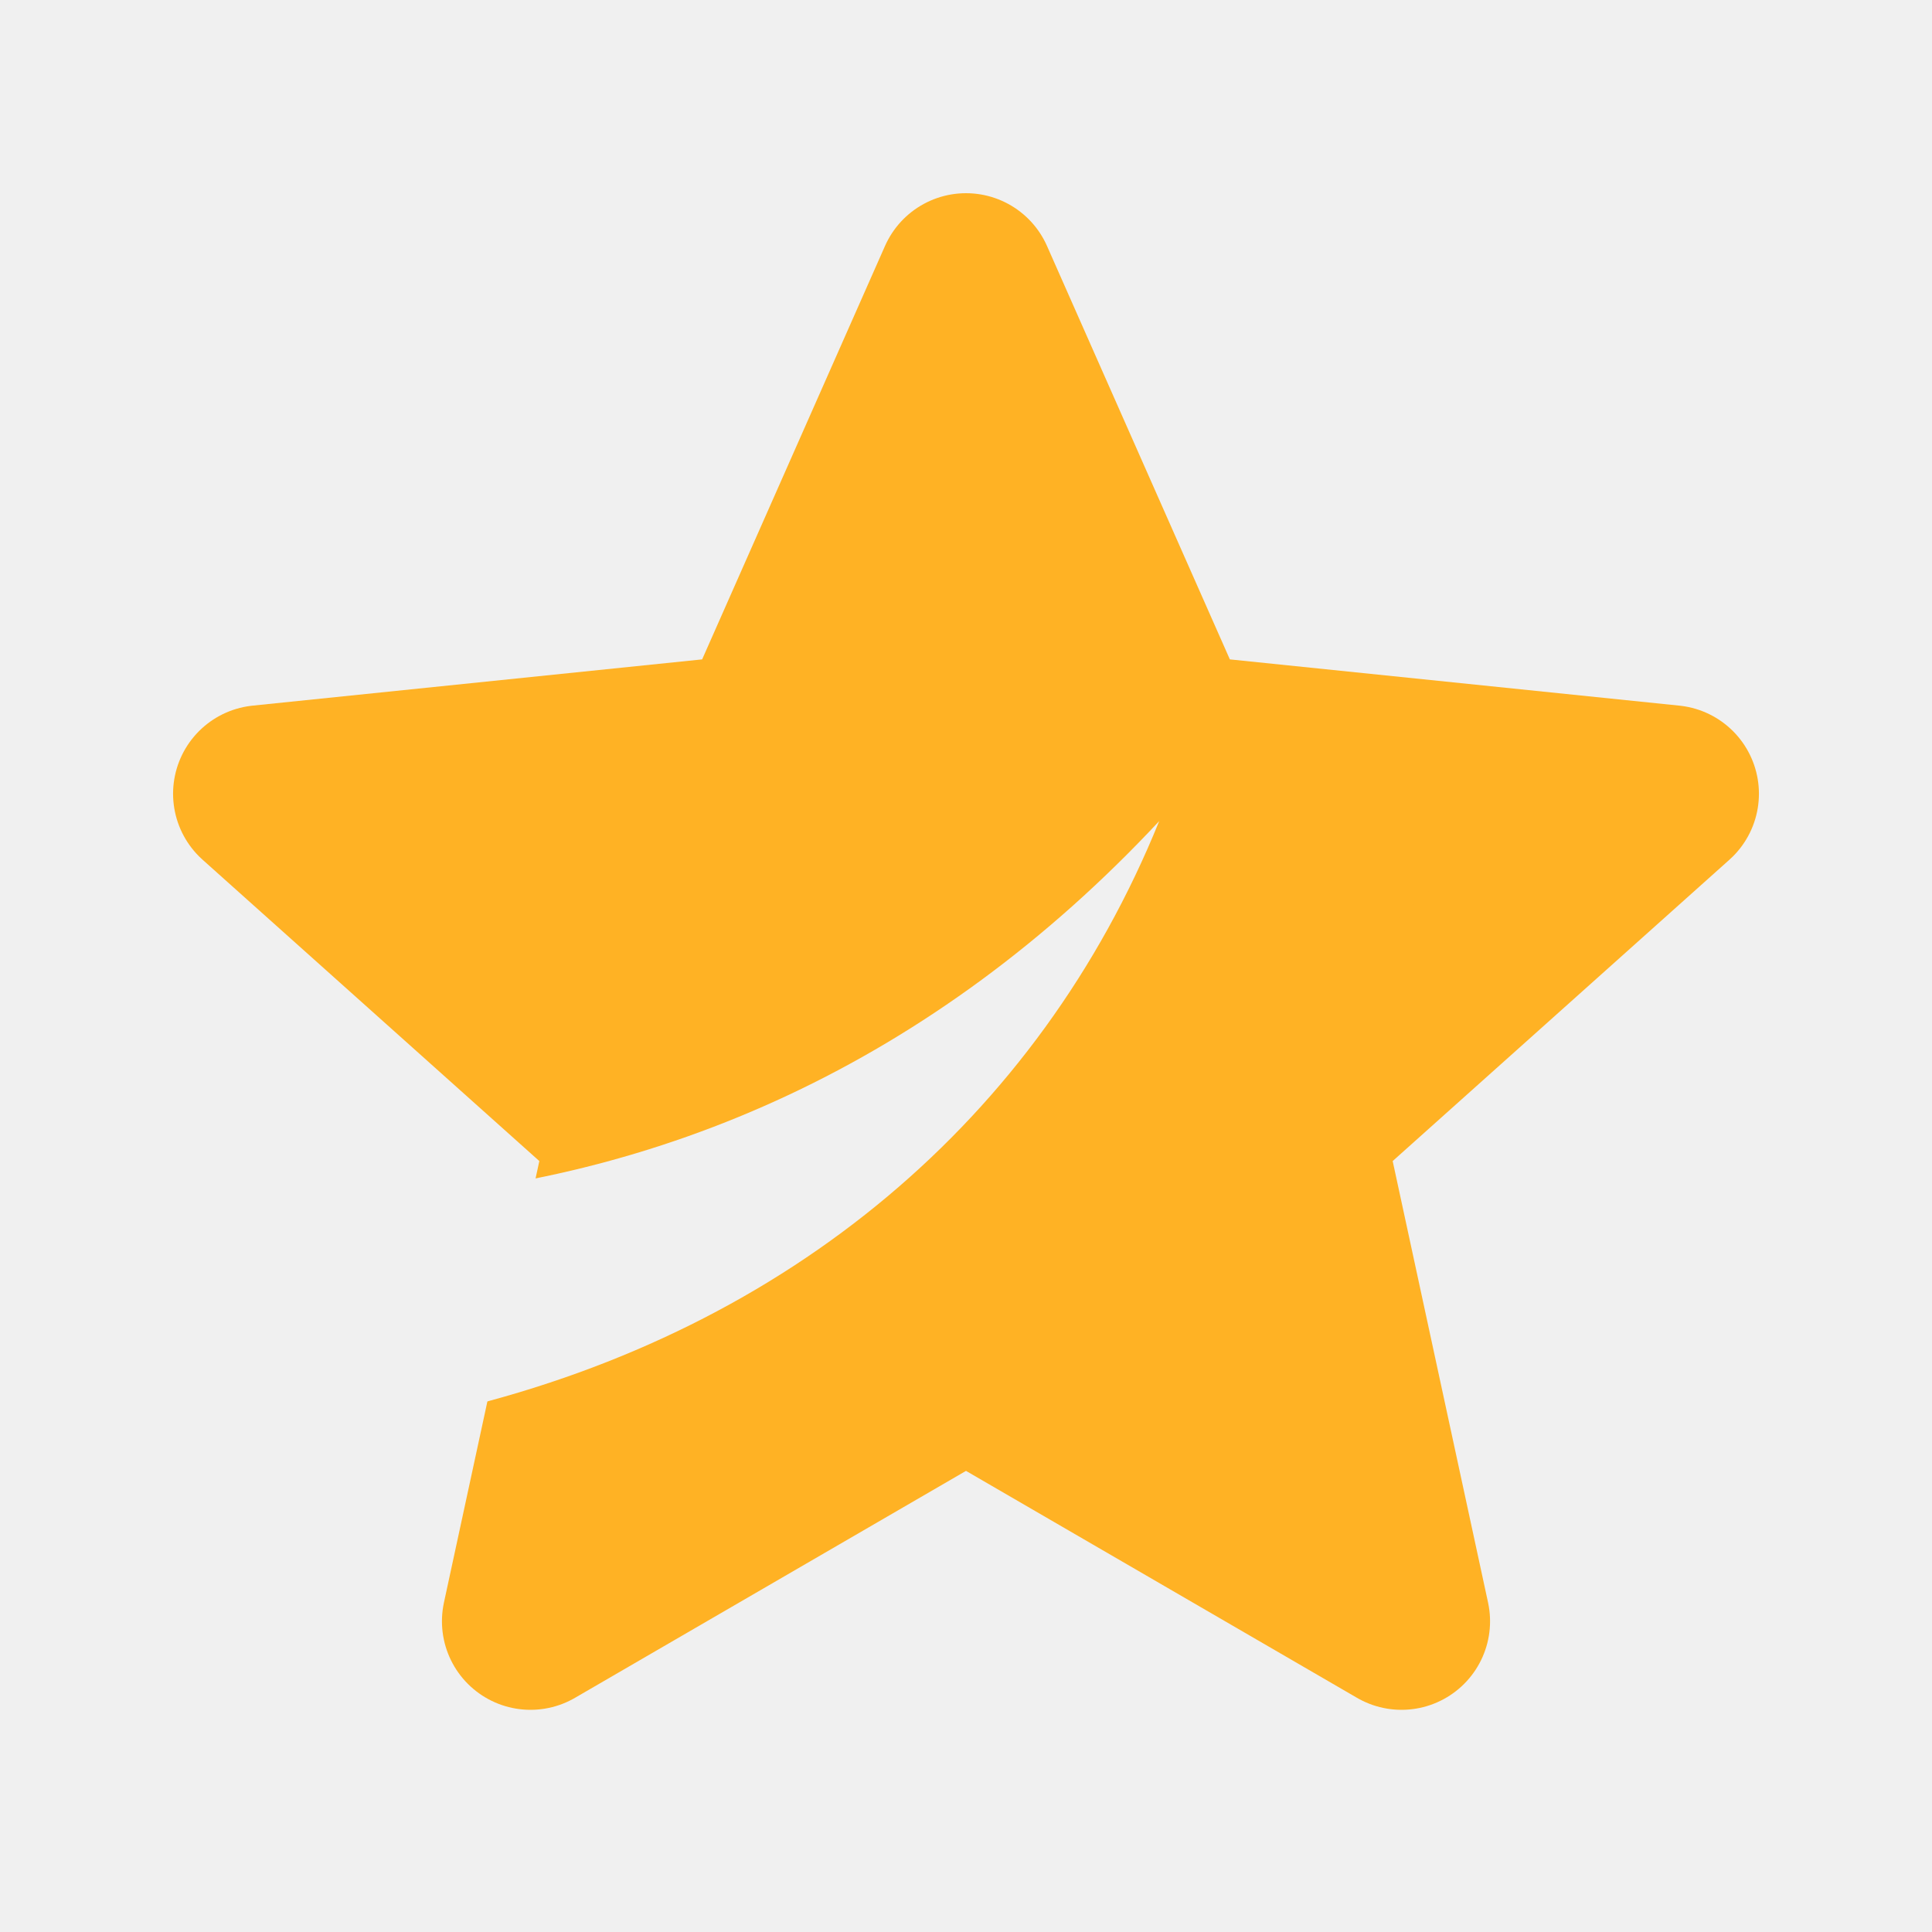
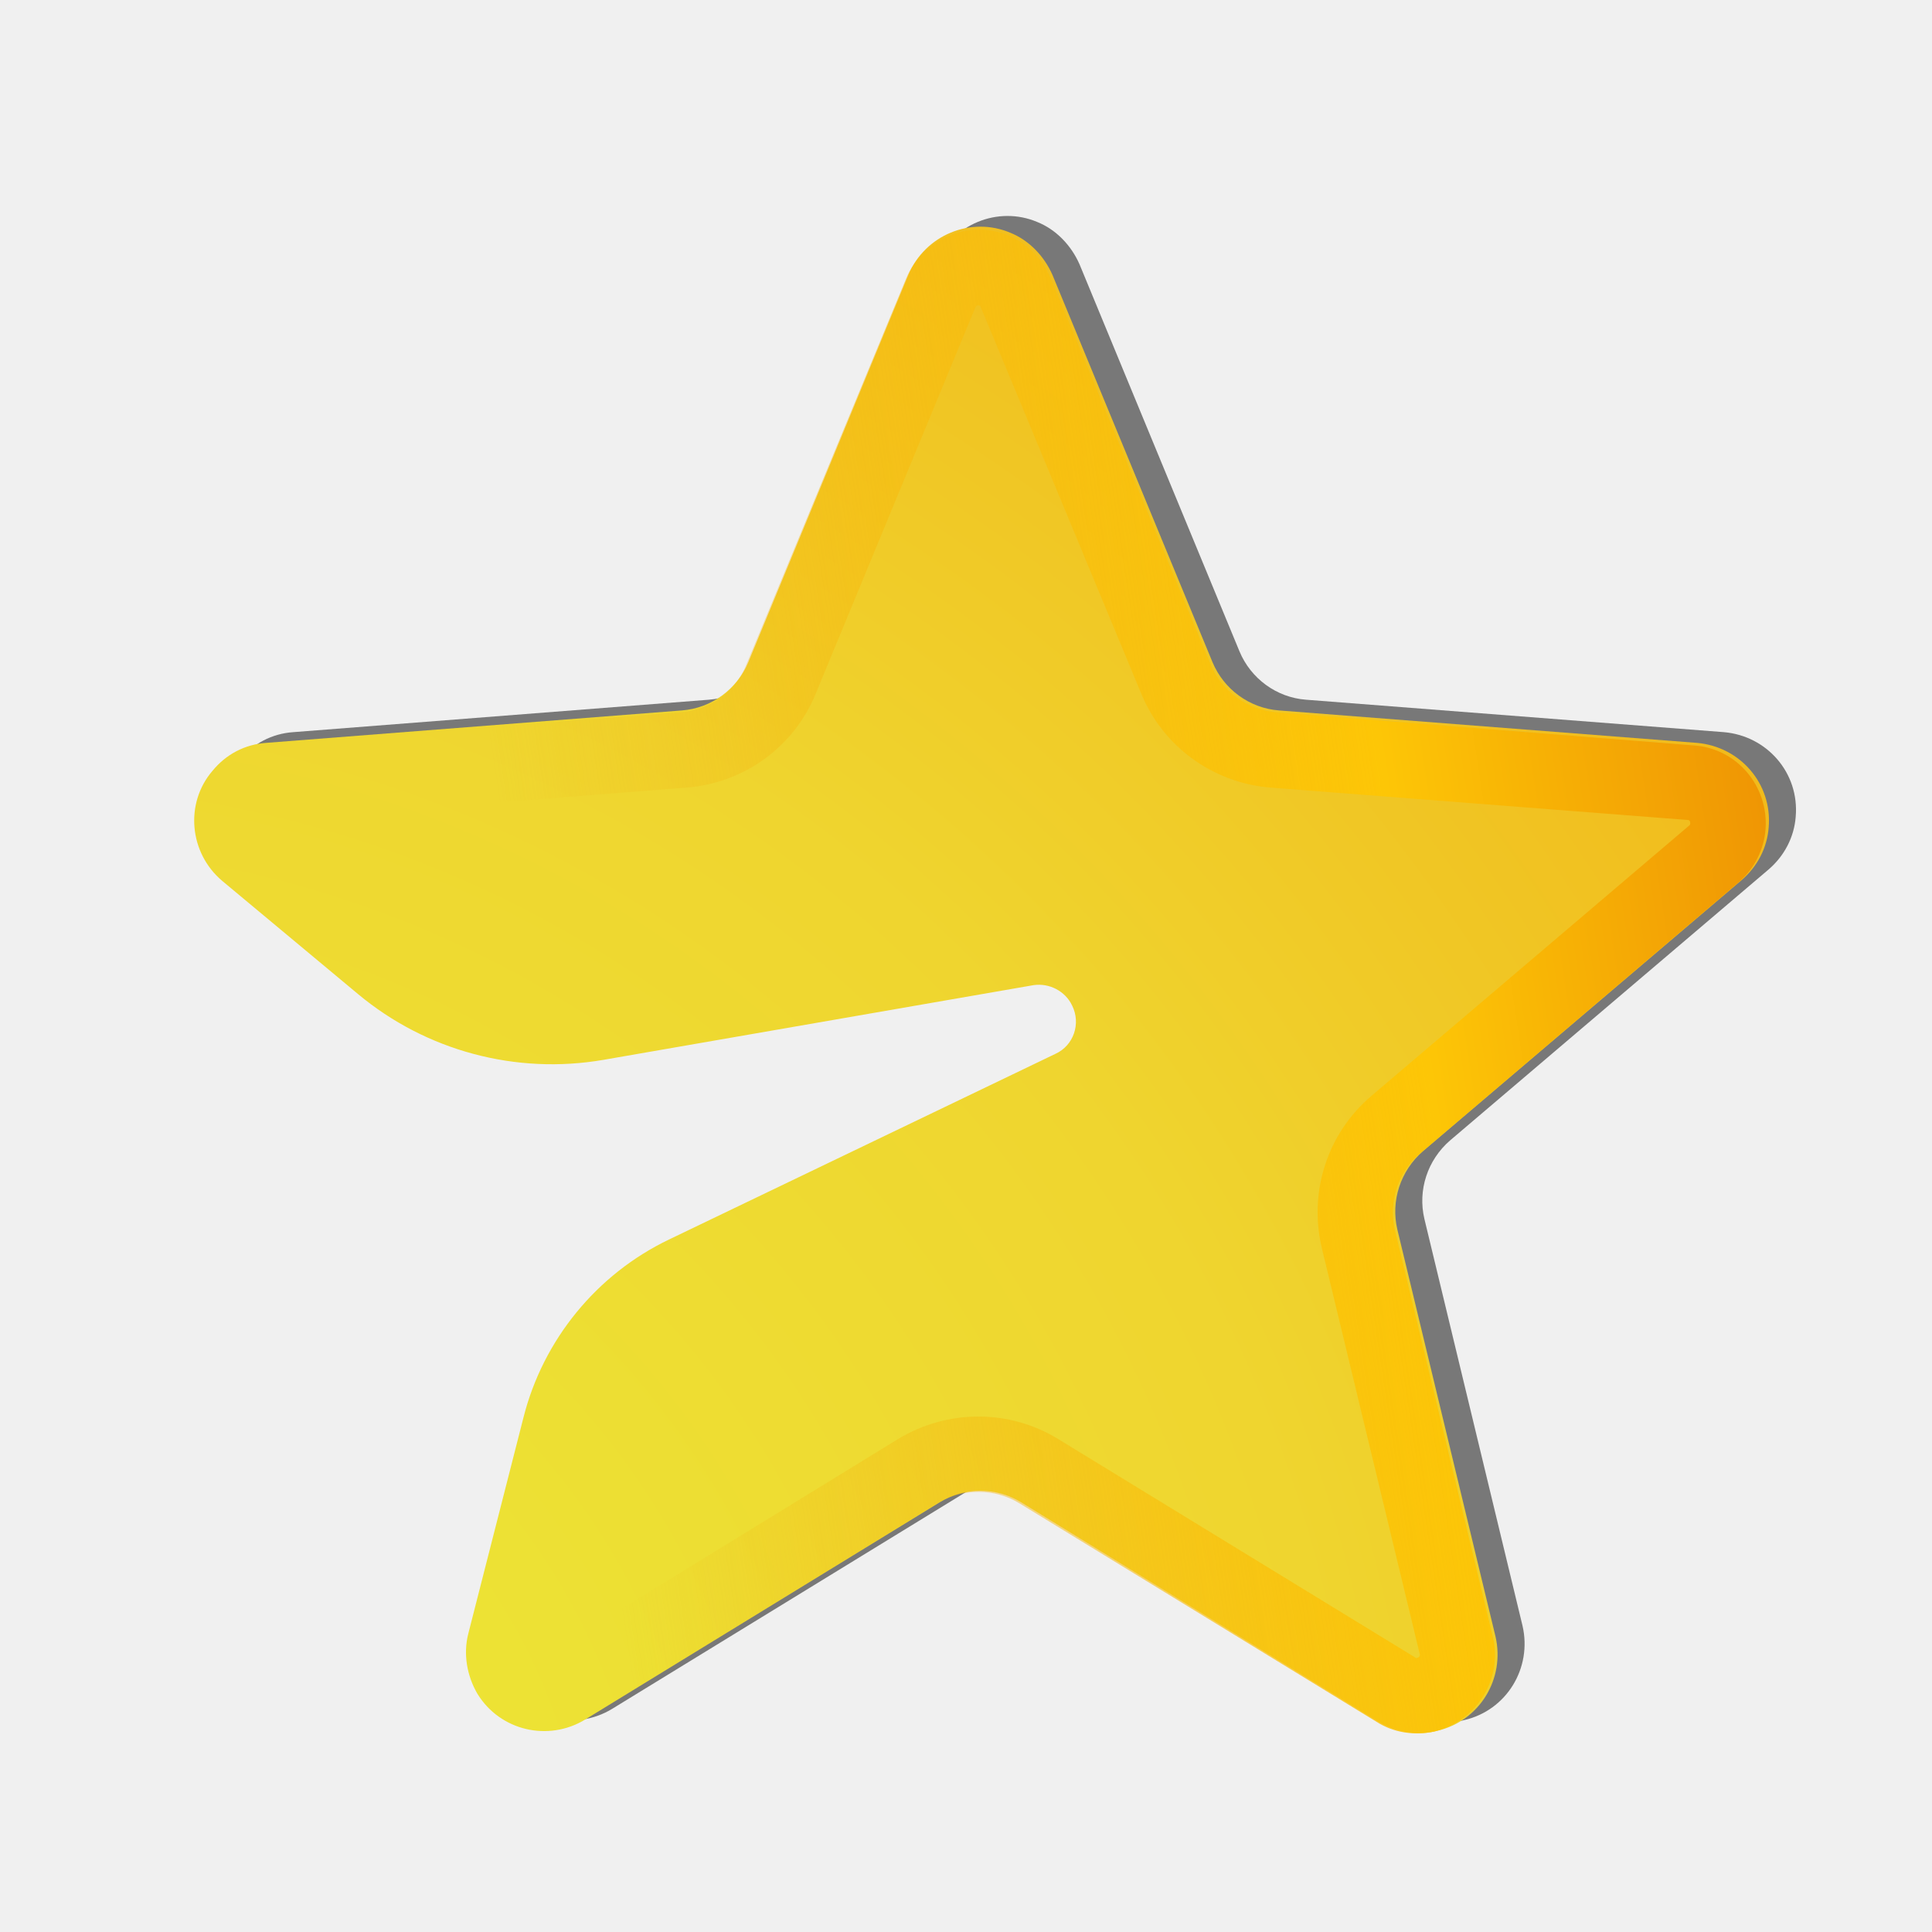
- <svg xmlns="http://www.w3.org/2000/svg" viewBox="0 0 24 24" width="24" height="24">
+ <svg xmlns="http://www.w3.org/2000/svg" xmlns:xlink="http://www.w3.org/1999/xlink" viewBox="0 0 512 512" width="24" height="24" preserveAspectRatio="xMidYMid meet">
  <defs>
-     <mask id="cut" maskUnits="userSpaceOnUse" x="0" y="0" width="24" height="24">
-       <rect width="24" height="24" fill="#fff" />
-       <path fill="#000" d="M4.6 14.9c3.6-.2 7-1.7 9.8-4.7-1.5 3.700-4.600 6.300-8.700 7.300z" />
+     <clipPath id="s2">
+       <rect width="512" height="512" x="0" y="0" />
+     </clipPath>
+     <linearGradient id="s6" spreadMethod="pad" gradientUnits="userSpaceOnUse" x1="-3.72" y1="-0.5" x2="12.77" y2="-3">
+       <stop offset="0%" stop-color="rgb(242,171,16)" stop-opacity="0" />
+       <stop offset="35%" stop-color="rgb(248,185,11)" stop-opacity="0.5" />
+       <stop offset="70%" stop-color="rgb(253,198,6)" stop-opacity="1" />
+       <stop offset="85%" stop-color="rgb(246,173,5)" stop-opacity="1" />
+       <stop offset="100%" stop-color="rgb(239,149,4)" stop-opacity="1" />
+     </linearGradient>
+     <g id="s7">
+       <g clip-path="url(#s8)" transform="matrix(1,0,0,1,0,0)" opacity="1">
+         <g clip-path="url(#s12)" transform="matrix(1,0,0,1,0,0)" opacity="1">
+           <g transform="matrix(20,0,0,20,-3293.88,-3322.93)" opacity="1">
+             <g opacity="1" transform="matrix(1,0,0,1,177.70,179.13)">
+               <path fill="rgb(0,0,0)" fill-opacity="1" d=" M-5.25,9.80 C-5.25,9.80 -0.55,6.92 -0.55,6.92 C-0.22,6.72 0.19,6.72 0.52,6.92 C0.52,6.92 5.26,9.83 5.26,9.83 C5.49,9.97 5.78,10.02 6.04,9.95 C6.60,9.82 6.94,9.26 6.81,8.70 C6.81,8.70 5.51,3.31 5.51,3.31 C5.42,2.93 5.55,2.53 5.85,2.27 C5.85,2.27 10.07,-1.32 10.07,-1.32 C10.28,-1.5 10.41,-1.75 10.43,-2.02 C10.48,-2.60 10.05,-3.09 9.48,-3.14 C9.48,-3.14 3.94,-3.57 3.94,-3.57 C3.55,-3.60 3.21,-3.85 3.06,-4.21 C3.06,-4.21 0.94,-9.34 0.94,-9.34 C0.83,-9.59 0.63,-9.80 0.38,-9.90 C-0.14,-10.12 -0.75,-9.87 -0.97,-9.34 C-0.97,-9.34 -3.09,-4.21 -3.09,-4.21 C-3.24,-3.85 -3.58,-3.60 -3.97,-3.57 C-3.97,-3.57 -9.48,-3.14 -9.48,-3.14 C-9.76,-3.12 -10.01,-2.99 -10.19,-2.77 C-10.56,-2.34 -10.50,-1.68 -10.06,-1.31 C-10.06,-1.31 -8.26,0.19 -8.26,0.19 C-7.36,0.94 -6.17,1.26 -5.01,1.06 C-5.01,1.06 0.69,0.07 0.69,0.07 C0.90,0.04 1.11,0.15 1.20,0.34 C1.32,0.58 1.22,0.87 0.98,0.98 C0.98,0.98 -4.14,3.44 -4.14,3.44 C-5.10,3.90 -5.81,4.77 -6.07,5.80 C-6.07,5.80 -6.80,8.66 -6.80,8.66 C-6.87,8.93 -6.82,9.22 -6.68,9.46 C-6.38,9.95 -5.74,10.10 -5.25,9.80z" />
+             </g>
+           </g>
+         </g>
+       </g>
+     </g>
+     <clipPath id="s8">
+       <path d="M0,0 L512,0 L512,512 L0,512z" />
+     </clipPath>
+     <clipPath id="s12">
+       <path d="M0,0 L512,0 L512,512 L0,512z" />
+     </clipPath>
+     <radialGradient id="s21" spreadMethod="pad" gradientUnits="userSpaceOnUse" cx="-256" cy="246" r="708.53" fx="-256" fy="246">
+       <stop offset="0%" stop-color="rgb(235,235,56)" />
+       <stop offset="50%" stop-color="rgb(239,213,47)" />
+       <stop offset="100%" stop-color="rgb(243,166,13)" />
+       <stop offset="100%" stop-color="rgb(243,166,13)" />
+       <stop offset="100%" stop-color="rgb(243,166,13)" />
+     </radialGradient>
+     <mask id="s7_1" mask-type="alpha">
+       <use xlink:href="#s7" />
    </mask>
  </defs>
-   <path d="M12 3.5L14.530 9.220L20.750 9.860L16.090 14.030L17.410 20.140L12 17L6.590 20.140L7.910 14.030L3.250 9.860L9.470 9.220Z" fill="#ffb224" stroke="#ffb224" stroke-width="2.2" stroke-linejoin="round" mask="url(#cut)" />
+   <g clip-path="url(#s2)">
+     <g transform="matrix(2,0,0,2,-88.12,-101.43)" opacity="1">
+       <g opacity="0.5" transform="matrix(10,0,0,10,177.70,179.13)">
+         <path fill="rgb(0,0,0)" fill-opacity="1" d=" M-5.25,9.80 C-5.25,9.80 -0.55,6.92 -0.55,6.92 C-0.22,6.72 0.19,6.72 0.52,6.92 C0.52,6.92 5.26,9.83 5.26,9.83 C5.49,9.97 5.78,10.02 6.04,9.95 C6.60,9.82 6.94,9.26 6.81,8.70 C6.81,8.70 5.51,3.31 5.51,3.31 C5.42,2.93 5.55,2.53 5.85,2.27 C5.85,2.27 10.07,-1.32 10.07,-1.32 C10.28,-1.5 10.41,-1.75 10.43,-2.02 C10.48,-2.60 10.05,-3.09 9.48,-3.14 C9.48,-3.14 3.94,-3.57 3.94,-3.57 C3.55,-3.60 3.21,-3.85 3.06,-4.21 C3.06,-4.21 0.94,-9.34 0.94,-9.34 C0.83,-9.59 0.63,-9.80 0.38,-9.90 C-0.14,-10.12 -0.75,-9.87 -0.97,-9.34 C-0.97,-9.34 -3.09,-4.21 -3.09,-4.21 C-3.24,-3.85 -3.58,-3.60 -3.97,-3.57 C-3.97,-3.57 -9.48,-3.14 -9.48,-3.14 C-9.76,-3.12 -10.01,-2.99 -10.19,-2.77 C-10.56,-2.34 -10.50,-1.68 -10.06,-1.31 C-10.06,-1.31 -8.26,0.19 -8.26,0.19 C-7.36,0.94 -6.17,1.26 -5.01,1.06 C-5.01,1.06 0.69,0.07 0.69,0.07 C0.90,0.04 1.11,0.15 1.20,0.34 C1.32,0.58 1.22,0.87 0.98,0.98 C0.98,0.98 -4.14,3.44 -4.14,3.44 C-5.10,3.90 -5.81,4.77 -6.07,5.80 C-6.07,5.80 -6.80,8.66 -6.80,8.66 C-6.87,8.93 -6.82,9.22 -6.68,9.46 C-6.38,9.95 -5.74,10.10 -5.25,9.80z" />
+       </g>
+     </g>
+     <g mask="url(#s7_1)">
+       <g transform="matrix(1,0,0,1,256,256)" opacity="1">
+         <g opacity="1" transform="matrix(1,0,0,1,3,4)">
+           <path fill="url(#s21)" fill-opacity="1" d=" M279,-276 C279,-276 279,276 279,276 C279,276 -279,276 -279,276 C-279,276 -279,-276 -279,-276 C-279,-276 279,-276 279,-276z" />
+         </g>
+       </g>
+     </g>
+     <g transform="matrix(1.17,0,0,1.17,214,273)" opacity="1">
+       <g opacity="1" transform="matrix(17.06,0,0,17.06,0,0)">
+         <path fill="url(#s6)" fill-opacity="1" d=" M-3.49,8.31 C-3.49,8.31 1.20,5.43 1.20,5.43 C1.86,5.03 2.68,5.03 3.33,5.43 C3.33,5.43 8.07,8.33 8.07,8.33 C8.08,8.34 8.09,8.34 8.10,8.33 C8.12,8.33 8.13,8.31 8.13,8.29 C8.13,8.29 6.83,2.90 6.83,2.90 C6.65,2.15 6.90,1.37 7.49,0.87 C7.49,0.87 11.71,-2.72 11.71,-2.72 C11.72,-2.73 11.72,-2.74 11.72,-2.75 C11.72,-2.77 11.71,-2.79 11.69,-2.79 C11.69,-2.79 6.15,-3.22 6.15,-3.22 C5.39,-3.28 4.72,-3.76 4.43,-4.47 C4.43,-4.47 2.30,-9.60 2.30,-9.60 C2.30,-9.61 2.29,-9.62 2.28,-9.62 C2.26,-9.63 2.24,-9.62 2.23,-9.60 C2.23,-9.60 0.11,-4.47 0.11,-4.47 C-0.18,-3.76 -0.84,-3.28 -1.61,-3.22 C-1.61,-3.22 -7.11,-2.79 -7.11,-2.79 C-7.12,-2.79 -7.13,-2.78 -7.14,-2.78 C-7.15,-2.76 -7.15,-2.74 -7.13,-2.72 C-7.13,-2.72 -5.33,-1.21 -5.33,-1.21 C-5.33,-1.21 -4.11,2 -4.11,2 C-4.11,2 -12.72,2 -12.72,2 C-12.72,2 -12.72,-15 -12.72,-15 C-12.72,-15 -9.72,-0.45 -9.72,-0.45 C-9.72,-0.45 -5.97,-0.45 -5.97,-0.45 C-5.97,-0.45 -7.78,-1.96 -7.78,-1.96 C-8.22,-2.33 -8.27,-2.98 -7.90,-3.42 C-7.73,-3.63 -7.47,-3.76 -7.19,-3.79 C-7.19,-3.79 -1.68,-4.22 -1.68,-4.22 C-1.29,-4.25 -0.95,-4.5 -0.81,-4.86 C-0.81,-4.86 1.31,-9.98 1.31,-9.98 C1.53,-10.51 2.14,-10.77 2.67,-10.55 C2.92,-10.44 3.12,-10.24 3.23,-9.98 C3.23,-9.98 5.35,-4.86 5.35,-4.86 C5.50,-4.5 5.84,-4.25 6.23,-4.22 C6.23,-4.22 11.77,-3.78 11.77,-3.78 C12.34,-3.74 12.76,-3.24 12.72,-2.67 C12.70,-2.40 12.57,-2.14 12.36,-1.96 C12.36,-1.96 8.14,1.63 8.14,1.63 C7.84,1.88 7.71,2.28 7.80,2.66 C7.80,2.66 9.10,8.06 9.10,8.06 C9.23,8.61 8.89,9.17 8.33,9.31 C8.06,9.37 7.78,9.33 7.55,9.18 C7.55,9.18 2.81,6.28 2.81,6.28 C2.48,6.08 2.06,6.08 1.73,6.28 C1.73,6.28 -2.96,9.16 -2.96,9.16 C-3.45,9.46 -4.09,9.31 -4.39,8.82 C-4.54,8.58 -4.58,8.29 -4.51,8.02 C-4.51,8.02 -3.78,5.16 -3.78,5.16 C-3.78,5.16 -12.72,15 -12.72,15 C-12.72,15 -12.72,3 -12.72,3 C-12.72,3 -3.73,3 -3.73,3 C-3.73,3 -2.81,5.40 -2.81,5.40 C-2.81,5.40 -3.54,8.27 -3.54,8.27 C-3.54,8.27 -3.54,8.28 -3.54,8.29 C-3.53,8.31 -3.50,8.32 -3.49,8.31z" />
+       </g>
+     </g>
+   </g>
</svg>
